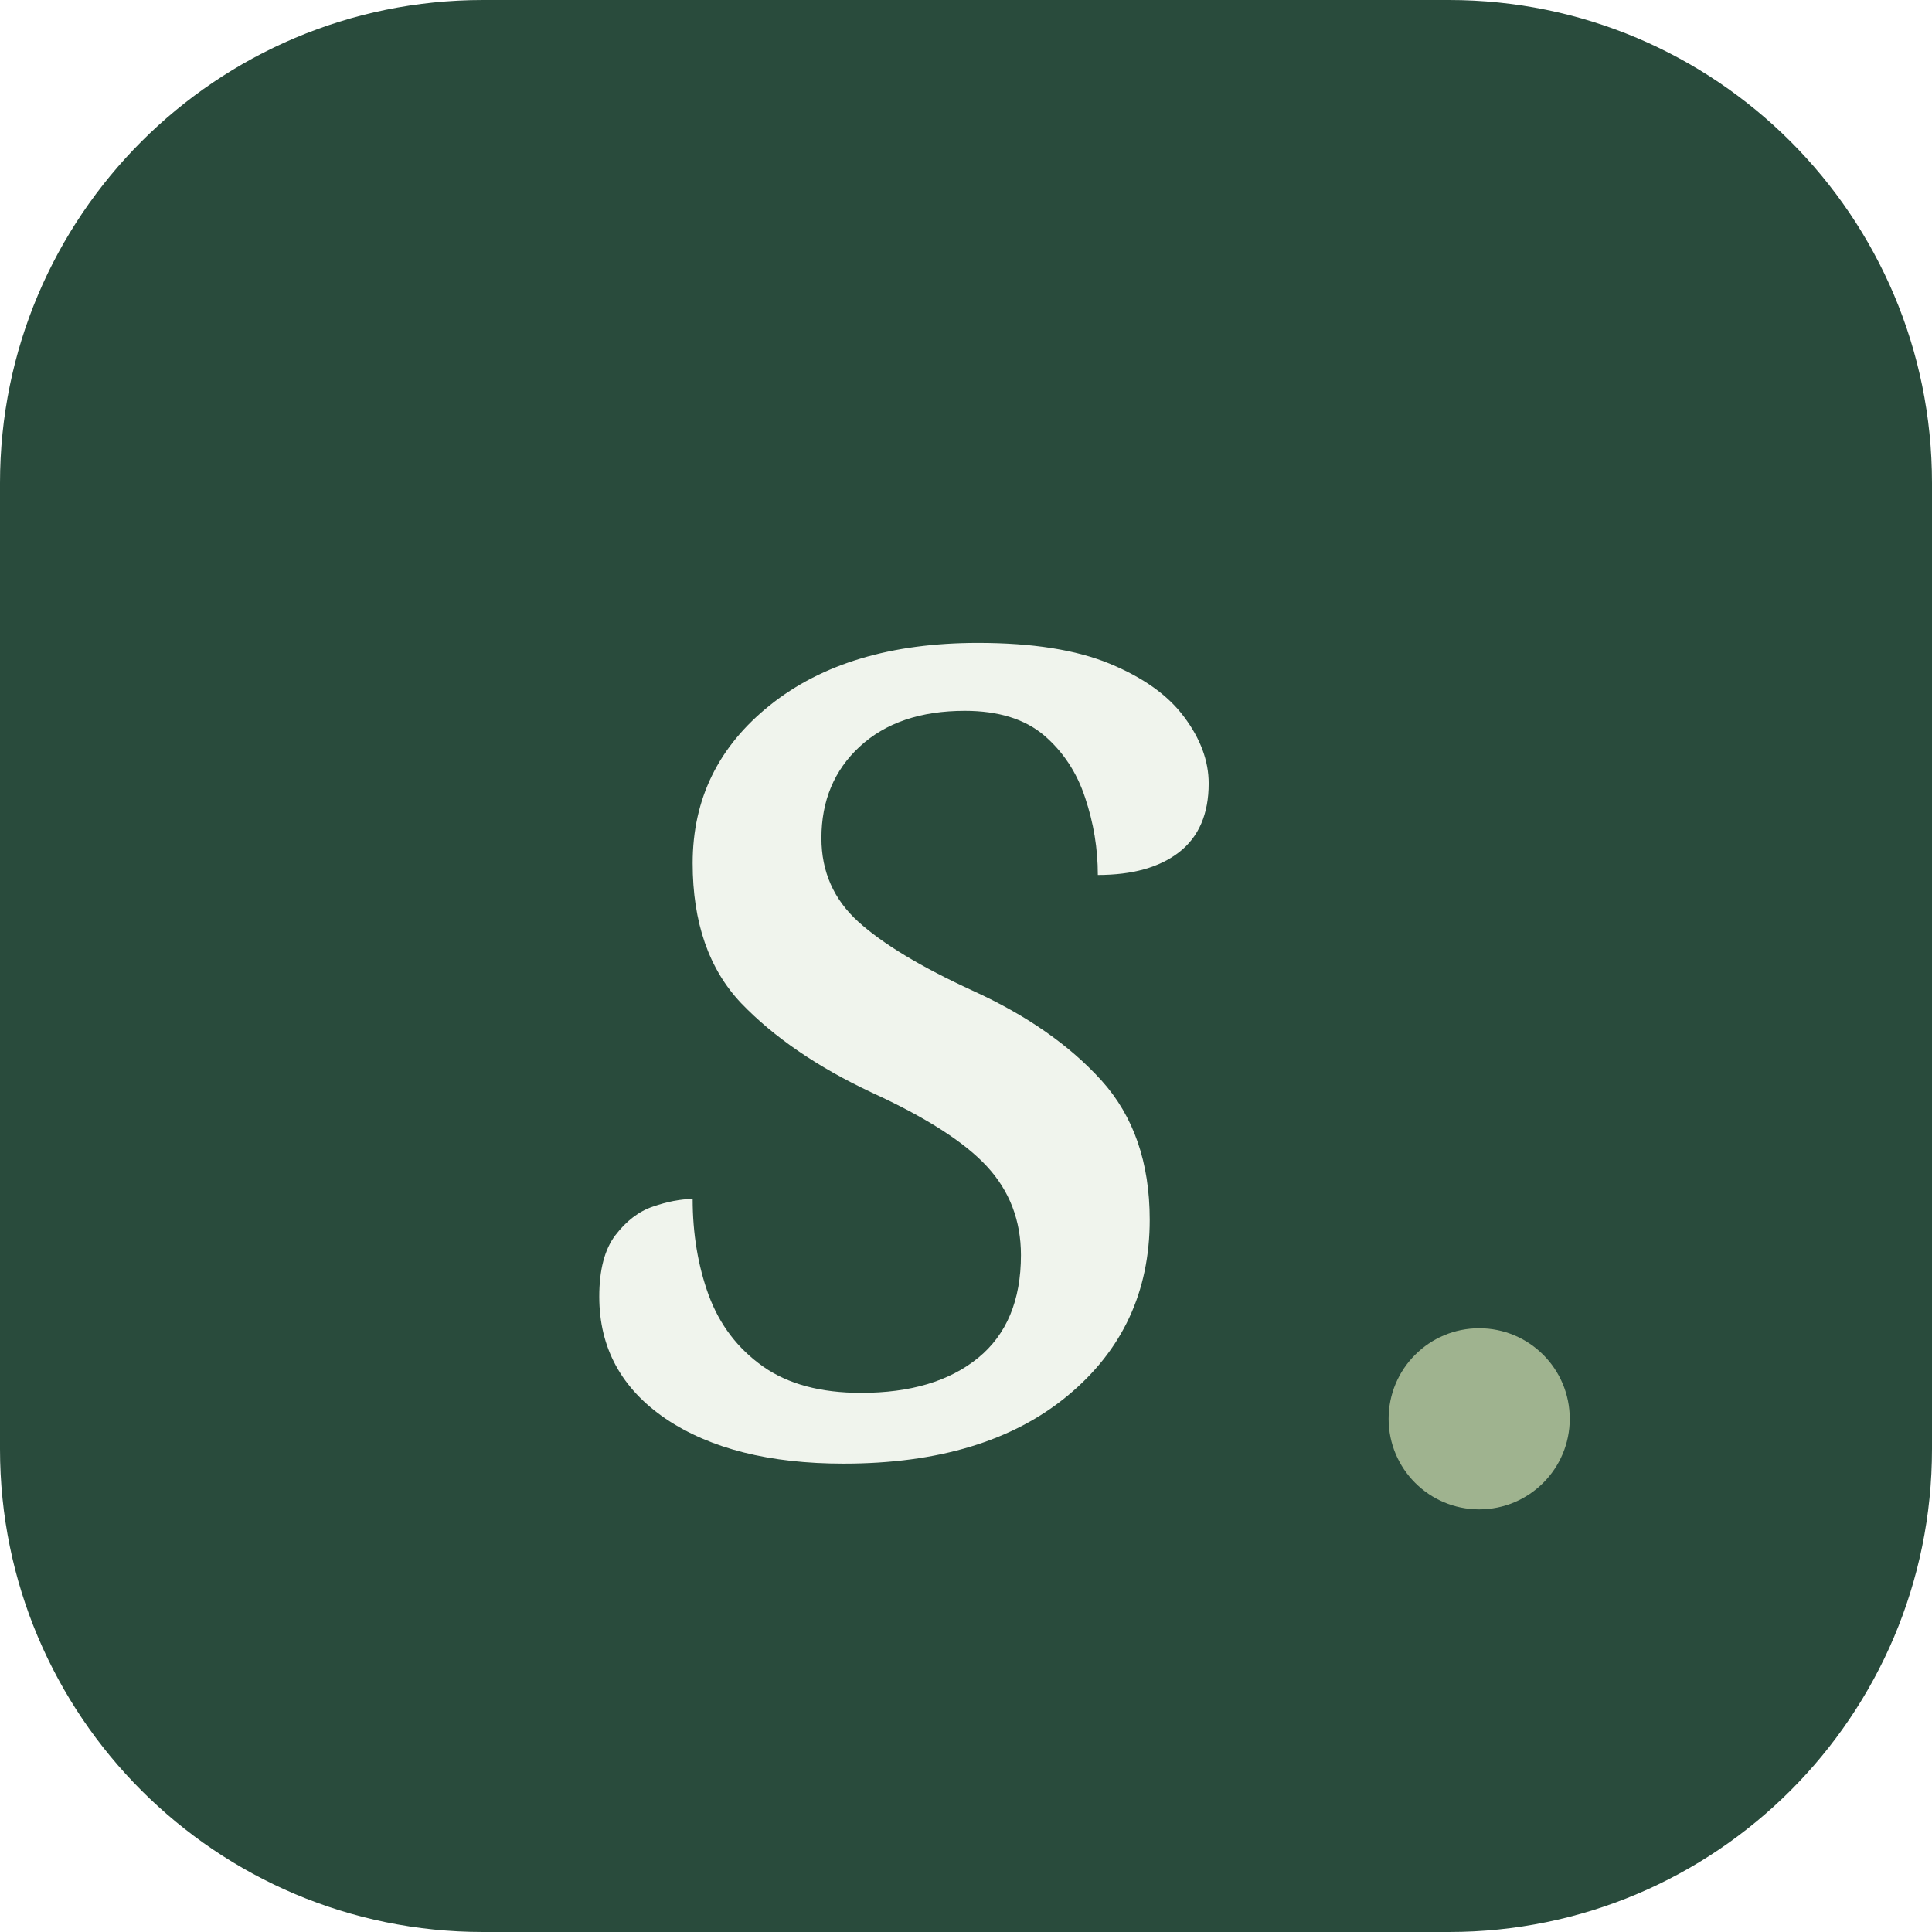
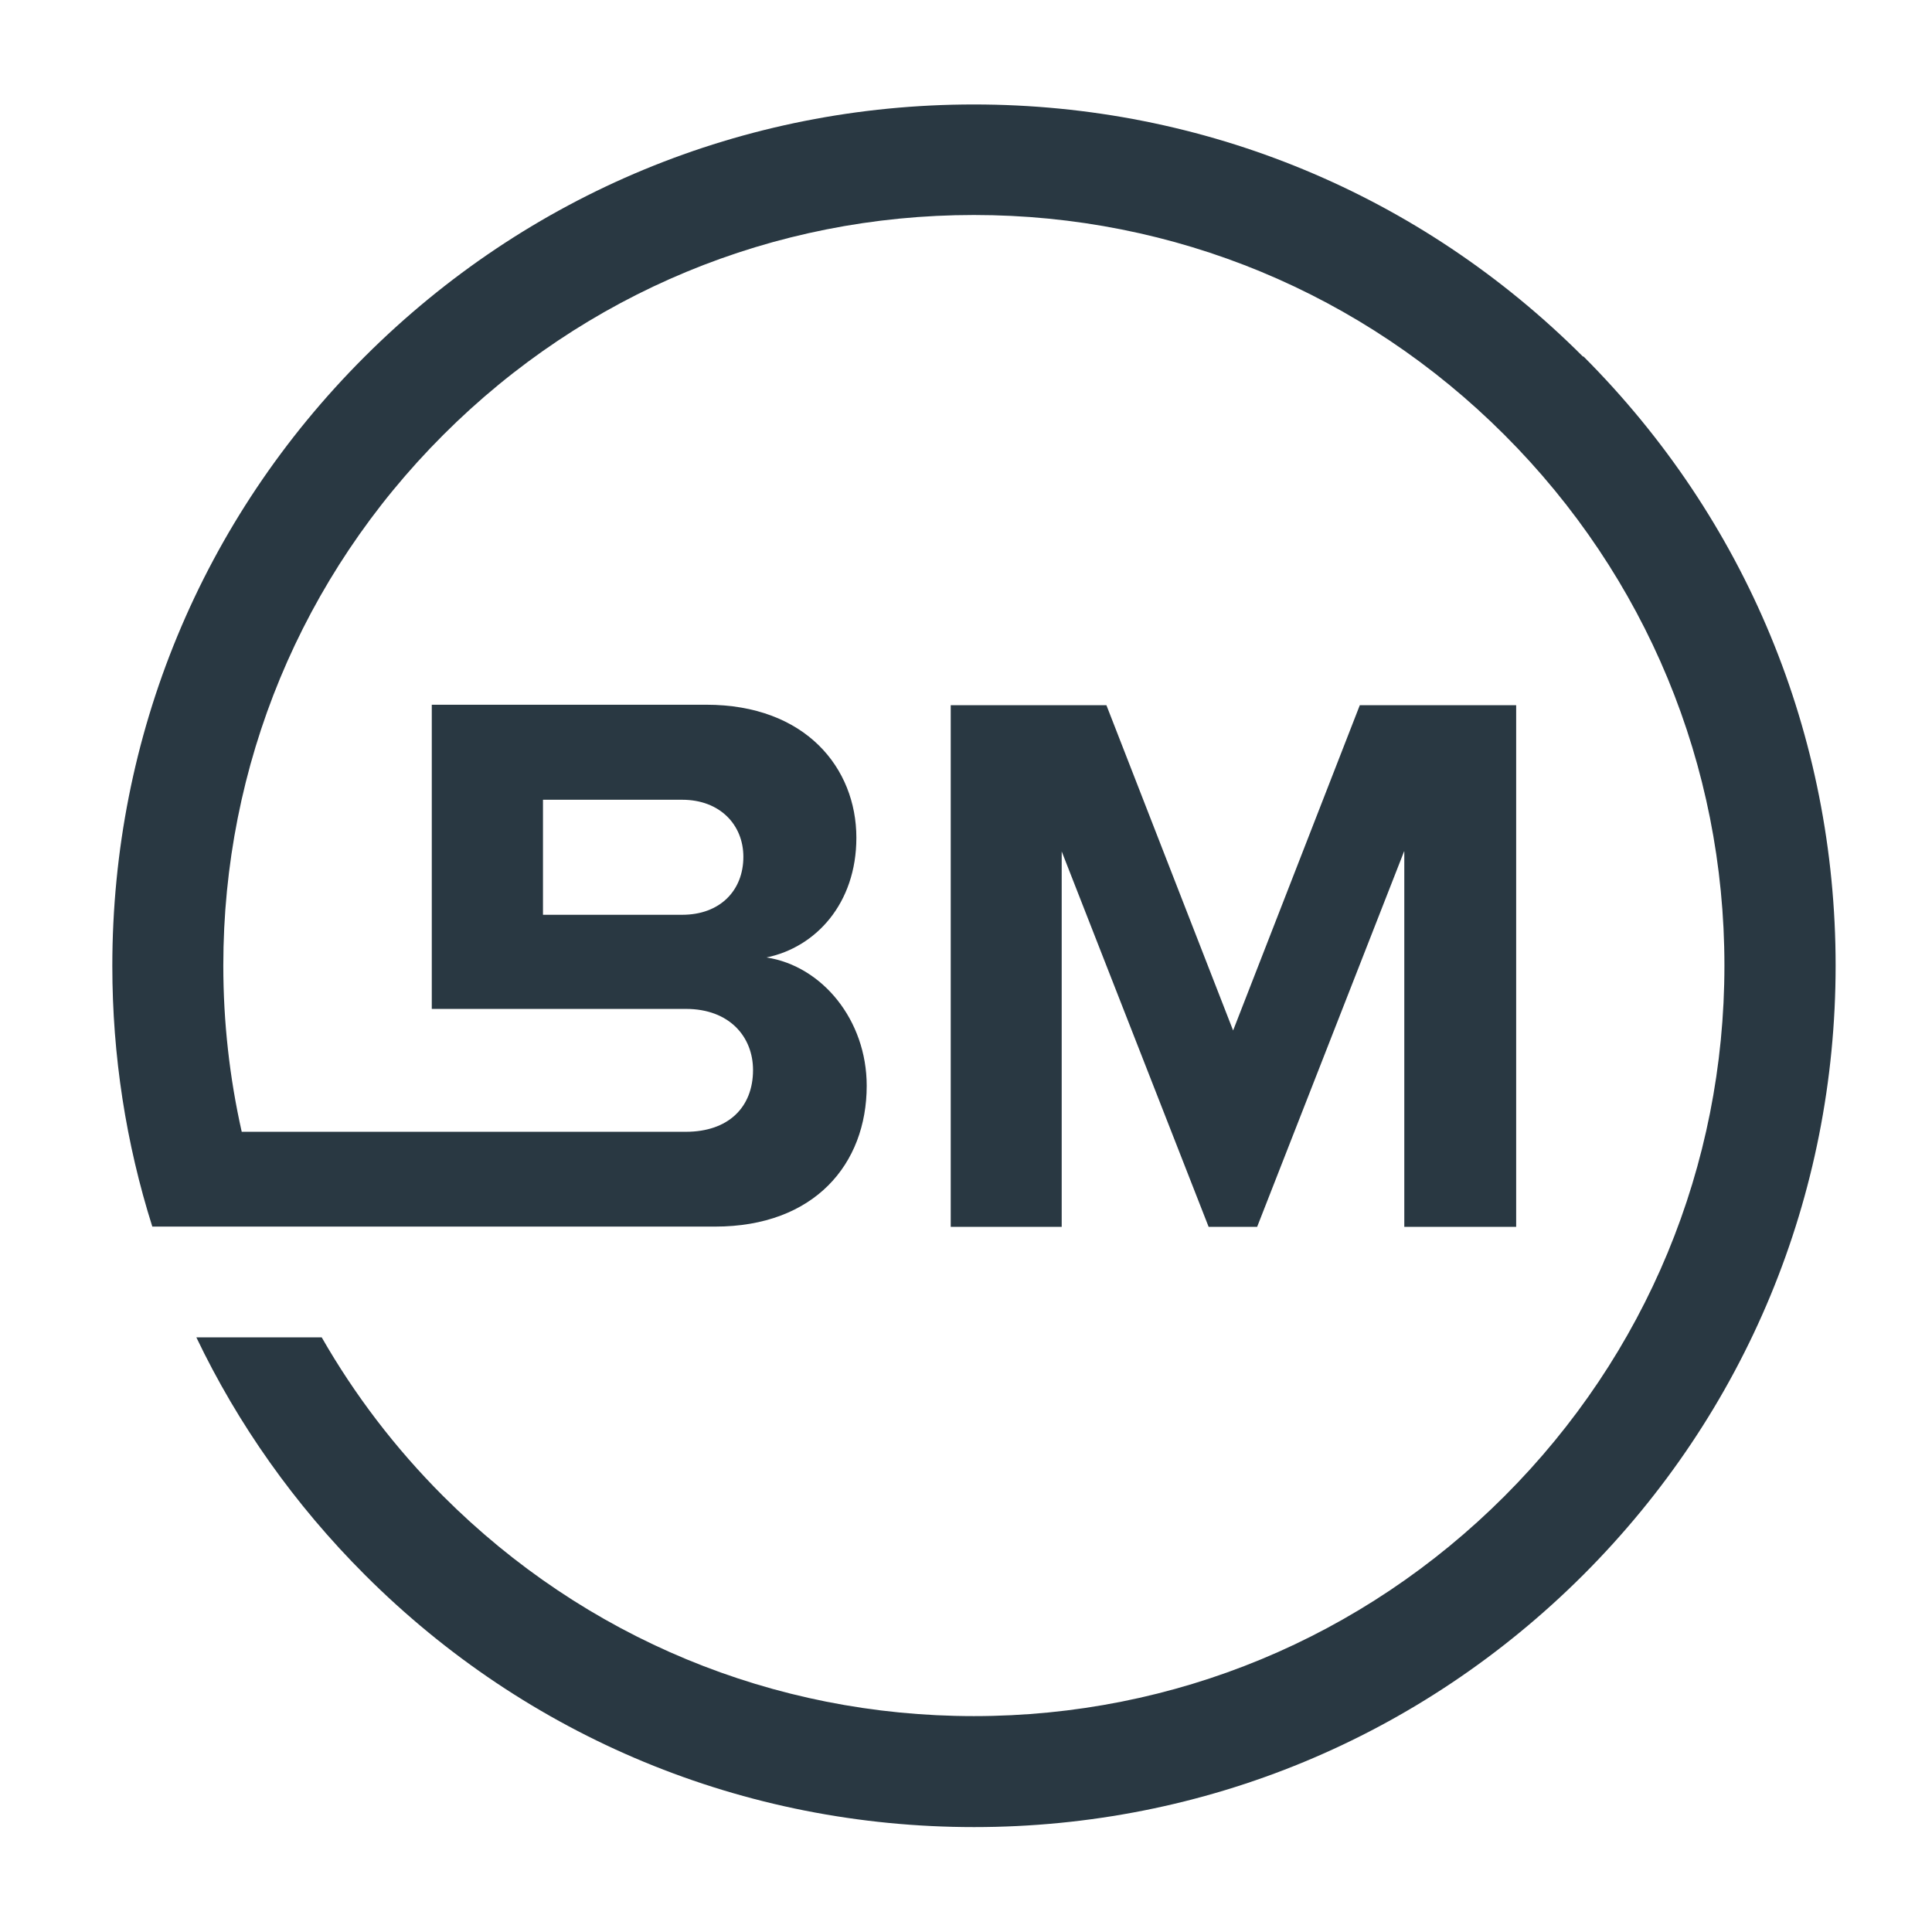
- <svg xmlns="http://www.w3.org/2000/svg" viewBox="0 0 64 64">
-   <rect width="64" height="64" rx="16" fill="#294b3c" />
-   <text x="30" y="48" text-anchor="middle" font-family="Georgia,serif" font-style="italic" font-size="49" fill="#f0f4ed">s</text>
-   <circle cx="49" cy="47" r="3" fill="#9fb38f" />
+ <svg xmlns="http://www.w3.org/2000/svg" viewBox="0 7 86 86">
+   <defs>
+     <style>.cls-1{fill:#ff0080;}.cls-2{fill:#293842;}</style>
+   </defs>
+   <g>
+     <path class="cls-2" d="m62.5,44.9l-6.54,16.71h-2.16l-6.54-16.71v16.71h-4.94v-23.22h6.93l5.64,14.48,5.64-14.48h6.96v23.22h-4.98v-16.71Z" />
+     <path class="cls-2" d="m70.47,22.88c-7.24-7.24-16.87-11.23-27.12-11.23s-19.87,3.99-27.12,11.23-11.23,16.87-11.23,27.12c0,4,.61,7.9,1.78,11.6h0s0,0,0,0h25.05c4.42,0,6.75-2.78,6.75-6.27,0-2.92-1.98-5.33-4.46-5.71,2.19-.45,4-2.4,4-5.33,0-3.1-2.26-5.92-6.68-5.92h-12.22v13.54h11.31c1.95,0,2.99,1.25,2.99,2.72,0,1.67-1.11,2.75-2.99,2.75H10.76c-.54-2.4-.82-4.88-.82-7.4,0-8.92,3.48-17.31,9.79-23.62,6.31-6.31,14.7-9.79,23.62-9.79s17.31,3.48,23.62,9.79c6.31,6.31,9.79,14.7,9.79,23.62s-3.48,17.31-9.79,23.62-14.7,9.79-23.62,9.79-17.31-3.48-23.62-9.79c-2.14-2.14-3.95-4.52-5.41-7.07h-5.58c1.85,3.87,4.37,7.44,7.5,10.57,7.24,7.24,16.87,11.23,27.12,11.23s19.87-3.99,27.12-11.23c7.24-7.24,11.23-16.87,11.23-27.12s-3.99-19.87-11.23-27.12Zm-40.1,24.84h-6.2v-5.12h6.2c1.67,0,2.72,1.11,2.72,2.54,0,1.5-1.04,2.58-2.72,2.58Z" />
+   </g>
</svg>
